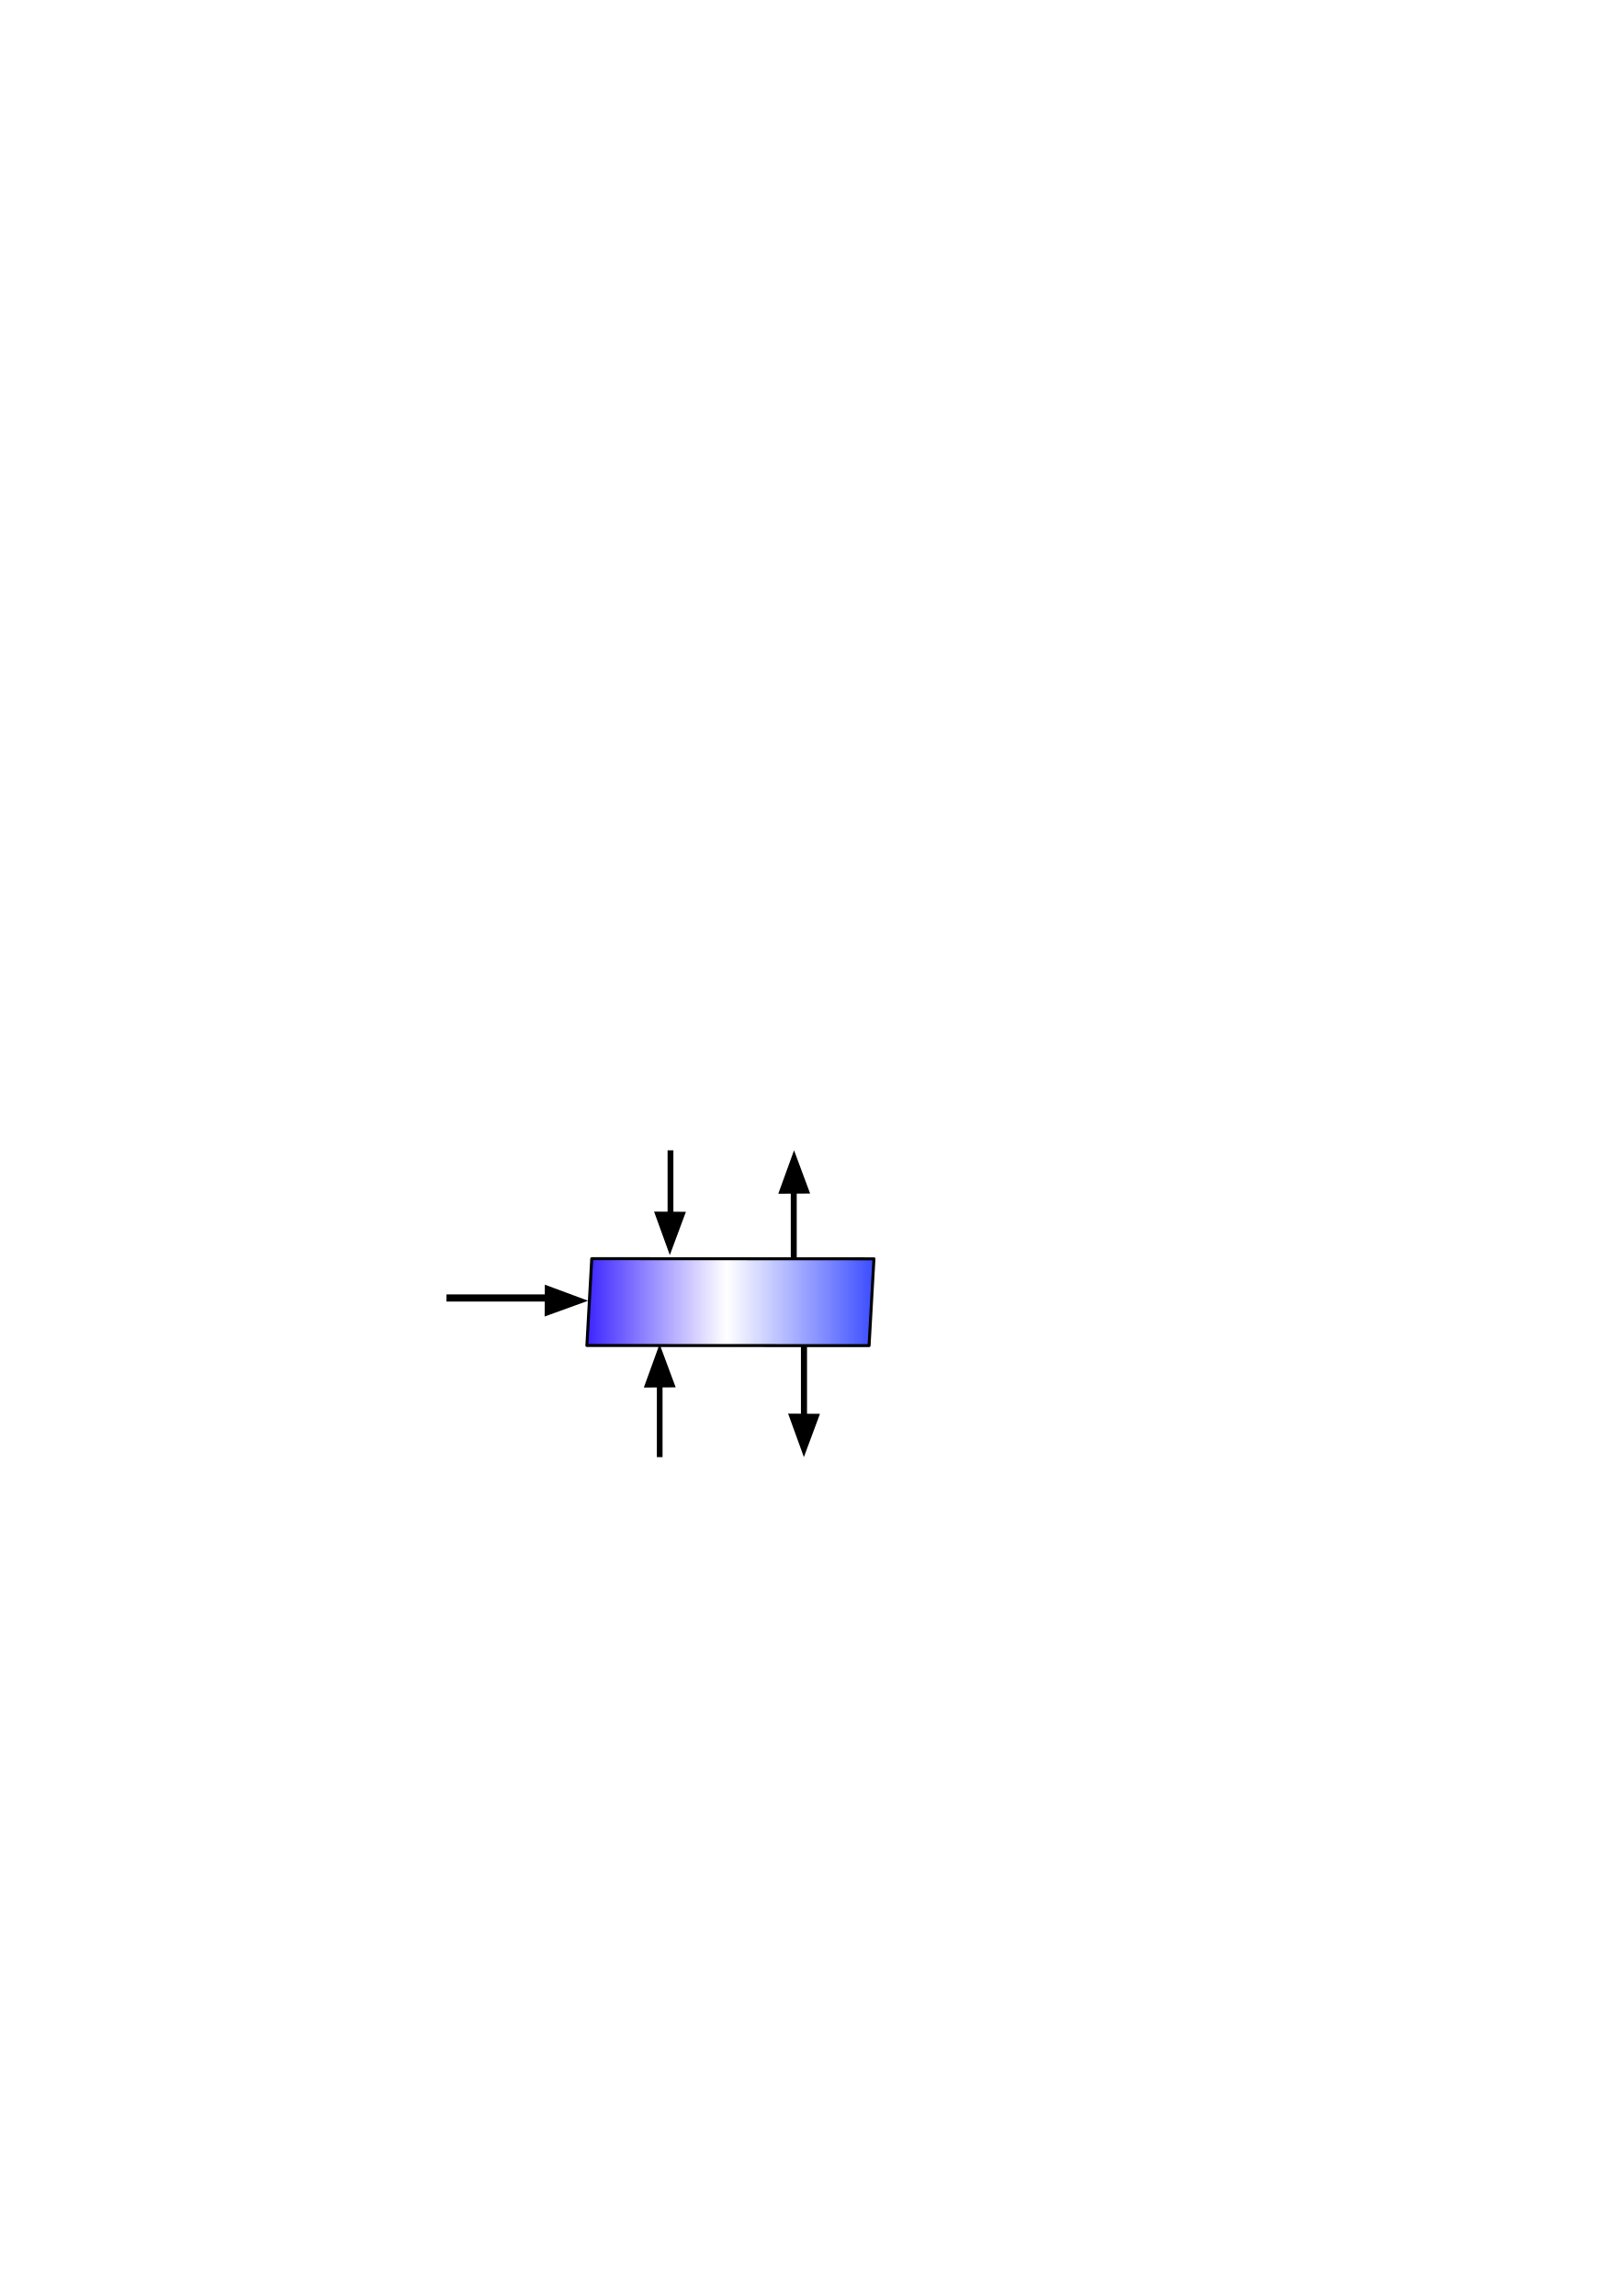
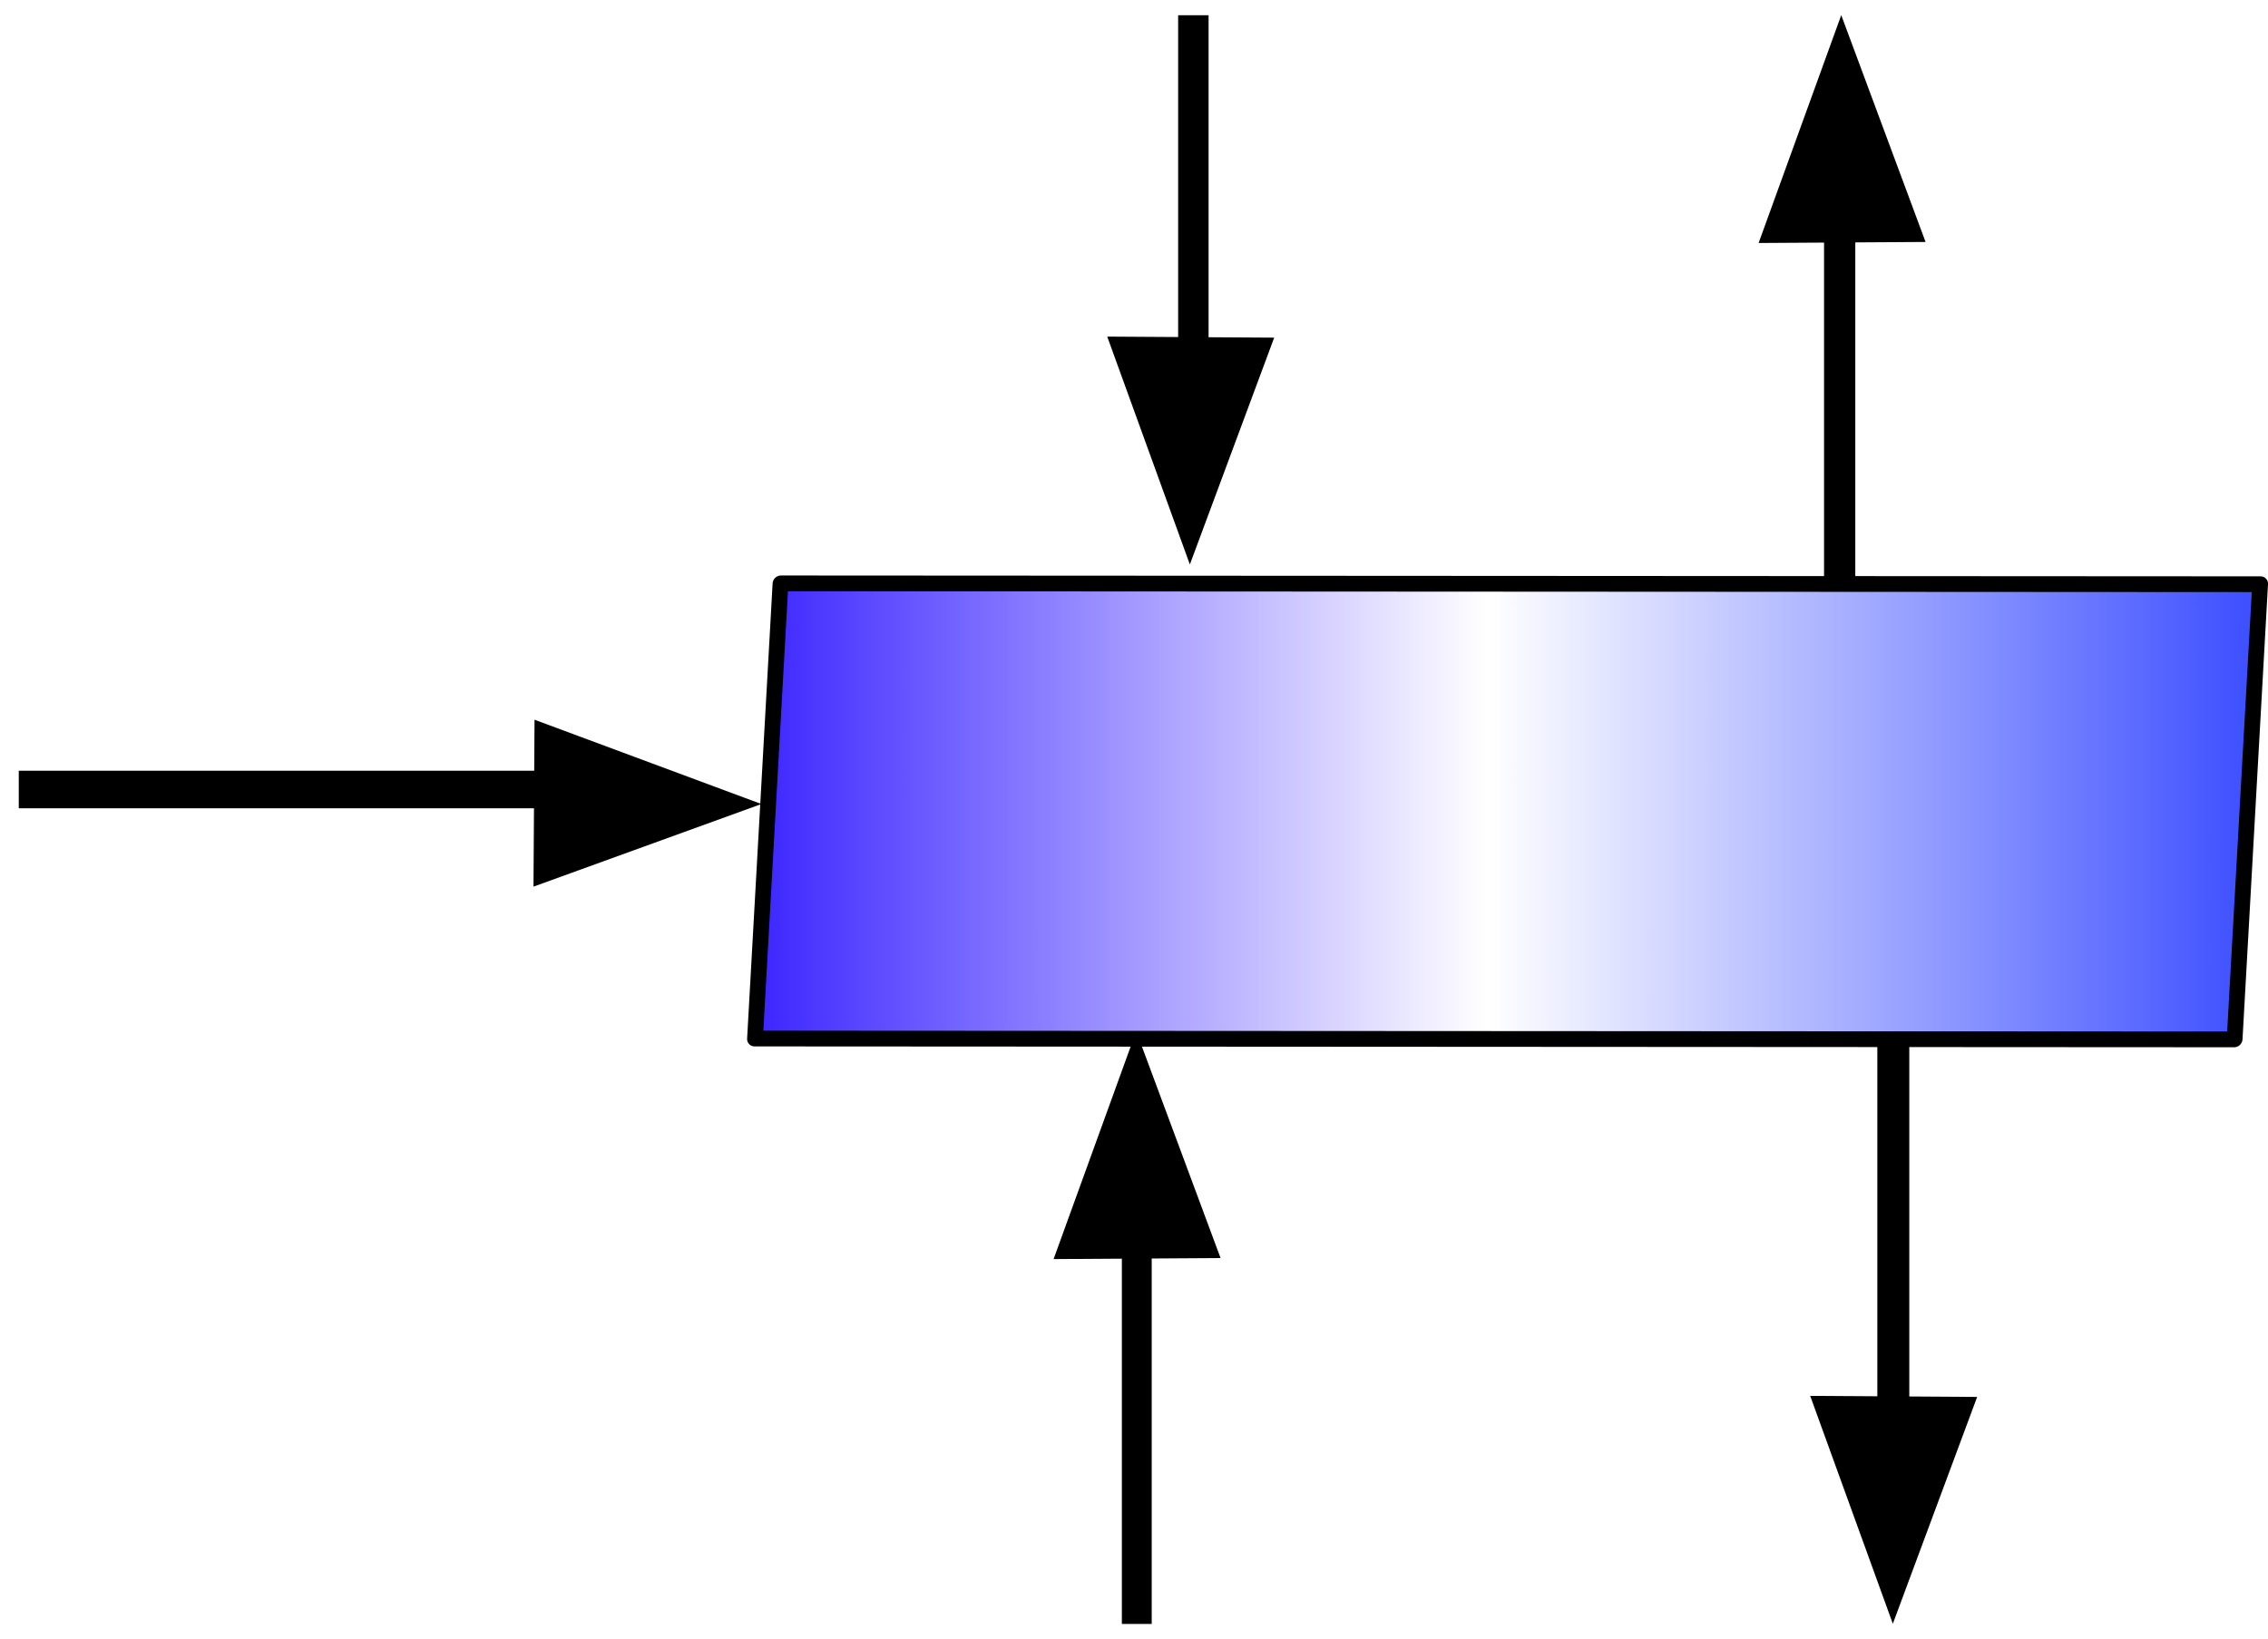
- <svg xmlns="http://www.w3.org/2000/svg" xmlns:xlink="http://www.w3.org/1999/xlink" id="svg2084" width="210mm" height="297mm">
+ <svg xmlns="http://www.w3.org/2000/svg" xmlns:xlink="http://www.w3.org/1999/xlink" id="svg2084" width="211.43" height="152.808" version="1.0">
  <defs id="defs2087">
    <linearGradient id="linearGradient6760">
      <stop id="stop12971" offset="0" style="stop-color:#3447ff;stop-opacity:1;" />
      <stop style="stop-color:white;stop-opacity:0.941;" offset="0.513" id="stop22168" />
      <stop id="stop6764" offset="1" style="stop-color:#341dff;stop-opacity:1;" />
    </linearGradient>
    <linearGradient xlink:href="#linearGradient6760" id="linearGradient4698" gradientUnits="userSpaceOnUse" gradientTransform="matrix(0.1171209,0,0,1.155211,595.0614,-938.0158)" x1="361.109" y1="409.335" x2="361.82" y2="534.791" />
  </defs>
-   <g id="g6591">
+   <g id="g6591" transform="translate(-216.5,-560.9714)">
    <g id="g1920">
      <rect transform="matrix(-5.5920289e-2,0.9984352,-0.9999998,-5.7389894e-4,0,0)" style="fill:url(#linearGradient4698);fill-opacity:1;fill-rule:nonzero;stroke:#000000;stroke-width:1.471;stroke-linecap:butt;stroke-linejoin:round;stroke-miterlimit:4;stroke-dasharray:none;stroke-opacity:1" id="rect2097" width="42.507" height="137.934" x="616.143" y="-461.65" ry="0" />
-       <path style="fill:#000000;fill-opacity:1;fill-rule:evenodd;stroke:#000000;stroke-width:1.305px;stroke-linecap:butt;stroke-linejoin:miter;stroke-opacity:1" d="M 266.977,629.015 L 266.892,642.71 L 285.587,635.932 L 266.977,629.015 z " id="path6571" />
+       <path style="fill:#000000;fill-opacity:1;fill-rule:evenodd;stroke:#000000;stroke-width:1.305px;stroke-linecap:butt;stroke-linejoin:miter;stroke-opacity:1" d="M 266.977,629.015 L 266.892,642.71 L 285.587,635.932 L 266.977,629.015 z" id="path6571" />
      <path id="path7513" d="M 218.25,634.585 C 278.25,634.585 278.25,634.585 278.25,634.585" style="fill:none;fill-rule:evenodd;stroke:#000000;stroke-width:3.5;stroke-linecap:butt;stroke-linejoin:miter;stroke-miterlimit:4;stroke-dasharray:none;stroke-opacity:1" />
-       <path style="fill:black;fill-opacity:1;fill-rule:evenodd;stroke:black;stroke-width:1.305px;stroke-linecap:butt;stroke-linejoin:miter;stroke-opacity:1" d="M 395.071,582.885 L 381.376,582.97 L 388.154,564.275 L 395.071,582.885 z " id="path2215" />
+       <path style="fill:#000000;fill-opacity:1;fill-rule:evenodd;stroke:#000000;stroke-width:1.305px;stroke-linecap:butt;stroke-linejoin:miter;stroke-opacity:1" d="M 395.071,582.885 L 381.376,582.97 L 388.154,564.275 L 395.071,582.885 z" id="path2215" />
      <path id="path2217" d="M 388,615.15 C 388,573.575 388,573.575 388,573.575" style="fill:none;fill-rule:evenodd;stroke:#000000;stroke-width:2.913;stroke-linecap:butt;stroke-linejoin:miter;stroke-miterlimit:4;stroke-dasharray:none;stroke-opacity:1" />
-       <path style="fill:black;fill-opacity:1;fill-rule:evenodd;stroke:black;stroke-width:1.305px;stroke-linecap:butt;stroke-linejoin:miter;stroke-opacity:1" d="M 399.88,691.869 L 386.185,691.783 L 392.963,710.478 L 399.88,691.869 z " id="path2219" />
+       <path style="fill:#000000;fill-opacity:1;fill-rule:evenodd;stroke:#000000;stroke-width:1.305px;stroke-linecap:butt;stroke-linejoin:miter;stroke-opacity:1" d="M 399.88,691.869 L 386.185,691.783 L 392.963,710.478 L 399.88,691.869 z" id="path2219" />
      <path id="path2221" d="M 393,657.63 C 393,701.094 393,701.094 393,701.094" style="fill:none;fill-rule:evenodd;stroke:#000000;stroke-width:2.979;stroke-linecap:butt;stroke-linejoin:miter;stroke-miterlimit:4;stroke-dasharray:none;stroke-opacity:1" />
-       <path style="fill:#000000;fill-opacity:1;fill-rule:evenodd;stroke:#000000;stroke-width:1.305px;stroke-linecap:butt;stroke-linejoin:miter;stroke-opacity:1" d="M 329.348,677.624 L 315.652,677.71 L 322.43,659.015 L 329.348,677.624 z " id="path2223" />
-       <path id="path2225" d="M 322.475,712.387 C 322.475,674.44 322.475,674.44 322.475,674.44" style="fill:none;fill-rule:evenodd;stroke:black;stroke-width:2.783;stroke-linecap:butt;stroke-linejoin:miter;stroke-miterlimit:4;stroke-dasharray:none;stroke-opacity:1" />
-       <path style="fill:#000000;fill-opacity:1;fill-rule:evenodd;stroke:#000000;stroke-width:1.305px;stroke-linecap:butt;stroke-linejoin:miter;stroke-opacity:1" d="M 334.348,593.1 L 320.652,593.015 L 327.43,611.71 L 334.348,593.1 z " id="path2227" />
-       <path id="path2229" d="M 327.749,562.39 C 327.749,601.839 327.749,601.839 327.749,601.839" style="fill:none;fill-rule:evenodd;stroke:black;stroke-width:2.838;stroke-linecap:butt;stroke-linejoin:miter;stroke-miterlimit:4;stroke-dasharray:none;stroke-opacity:1" />
+       <path style="fill:#000000;fill-opacity:1;fill-rule:evenodd;stroke:#000000;stroke-width:1.305px;stroke-linecap:butt;stroke-linejoin:miter;stroke-opacity:1" d="M 329.348,677.624 L 315.652,677.71 L 322.43,659.015 L 329.348,677.624 z" id="path2223" />
+       <path id="path2225" d="M 322.475,712.387 C 322.475,674.44 322.475,674.44 322.475,674.44" style="fill:none;fill-rule:evenodd;stroke:#000000;stroke-width:2.783;stroke-linecap:butt;stroke-linejoin:miter;stroke-miterlimit:4;stroke-dasharray:none;stroke-opacity:1" />
+       <path style="fill:#000000;fill-opacity:1;fill-rule:evenodd;stroke:#000000;stroke-width:1.305px;stroke-linecap:butt;stroke-linejoin:miter;stroke-opacity:1" d="M 334.348,593.1 L 320.652,593.015 L 327.43,611.71 L 334.348,593.1 z" id="path2227" />
+       <path id="path2229" d="M 327.749,562.39 C 327.749,601.839 327.749,601.839 327.749,601.839" style="fill:none;fill-rule:evenodd;stroke:#000000;stroke-width:2.838;stroke-linecap:butt;stroke-linejoin:miter;stroke-miterlimit:4;stroke-dasharray:none;stroke-opacity:1" />
    </g>
  </g>
</svg>
